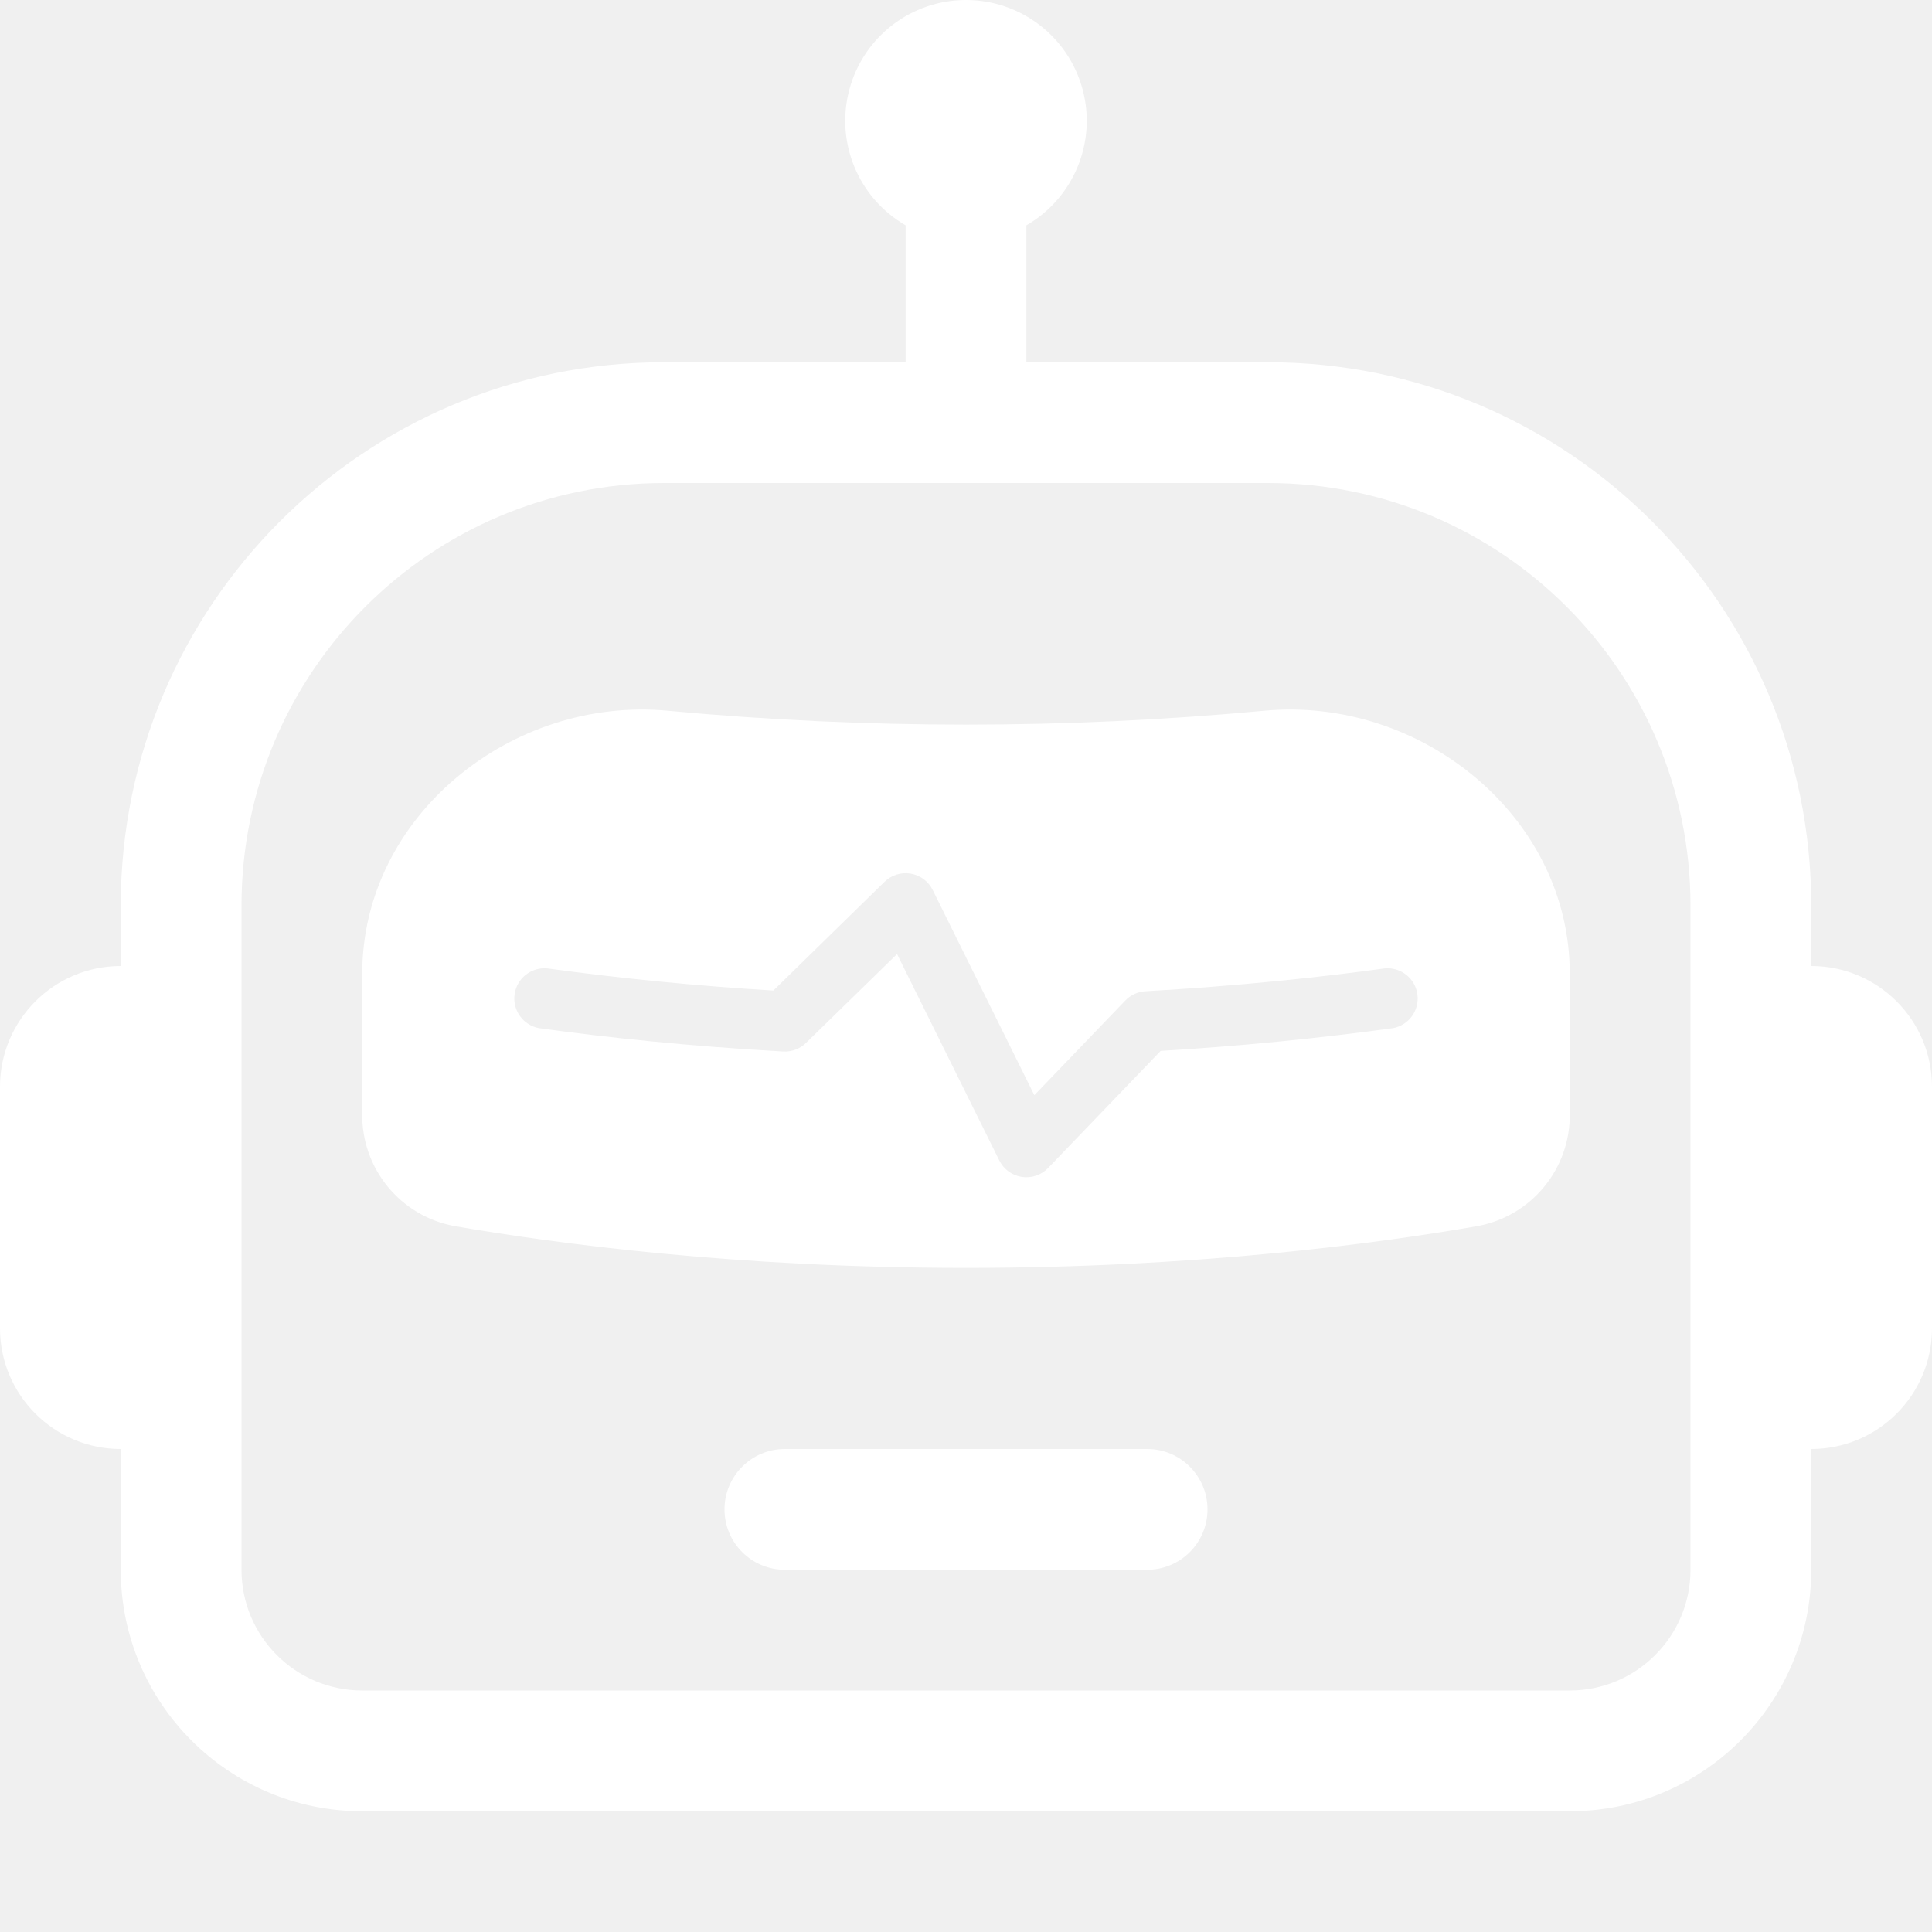
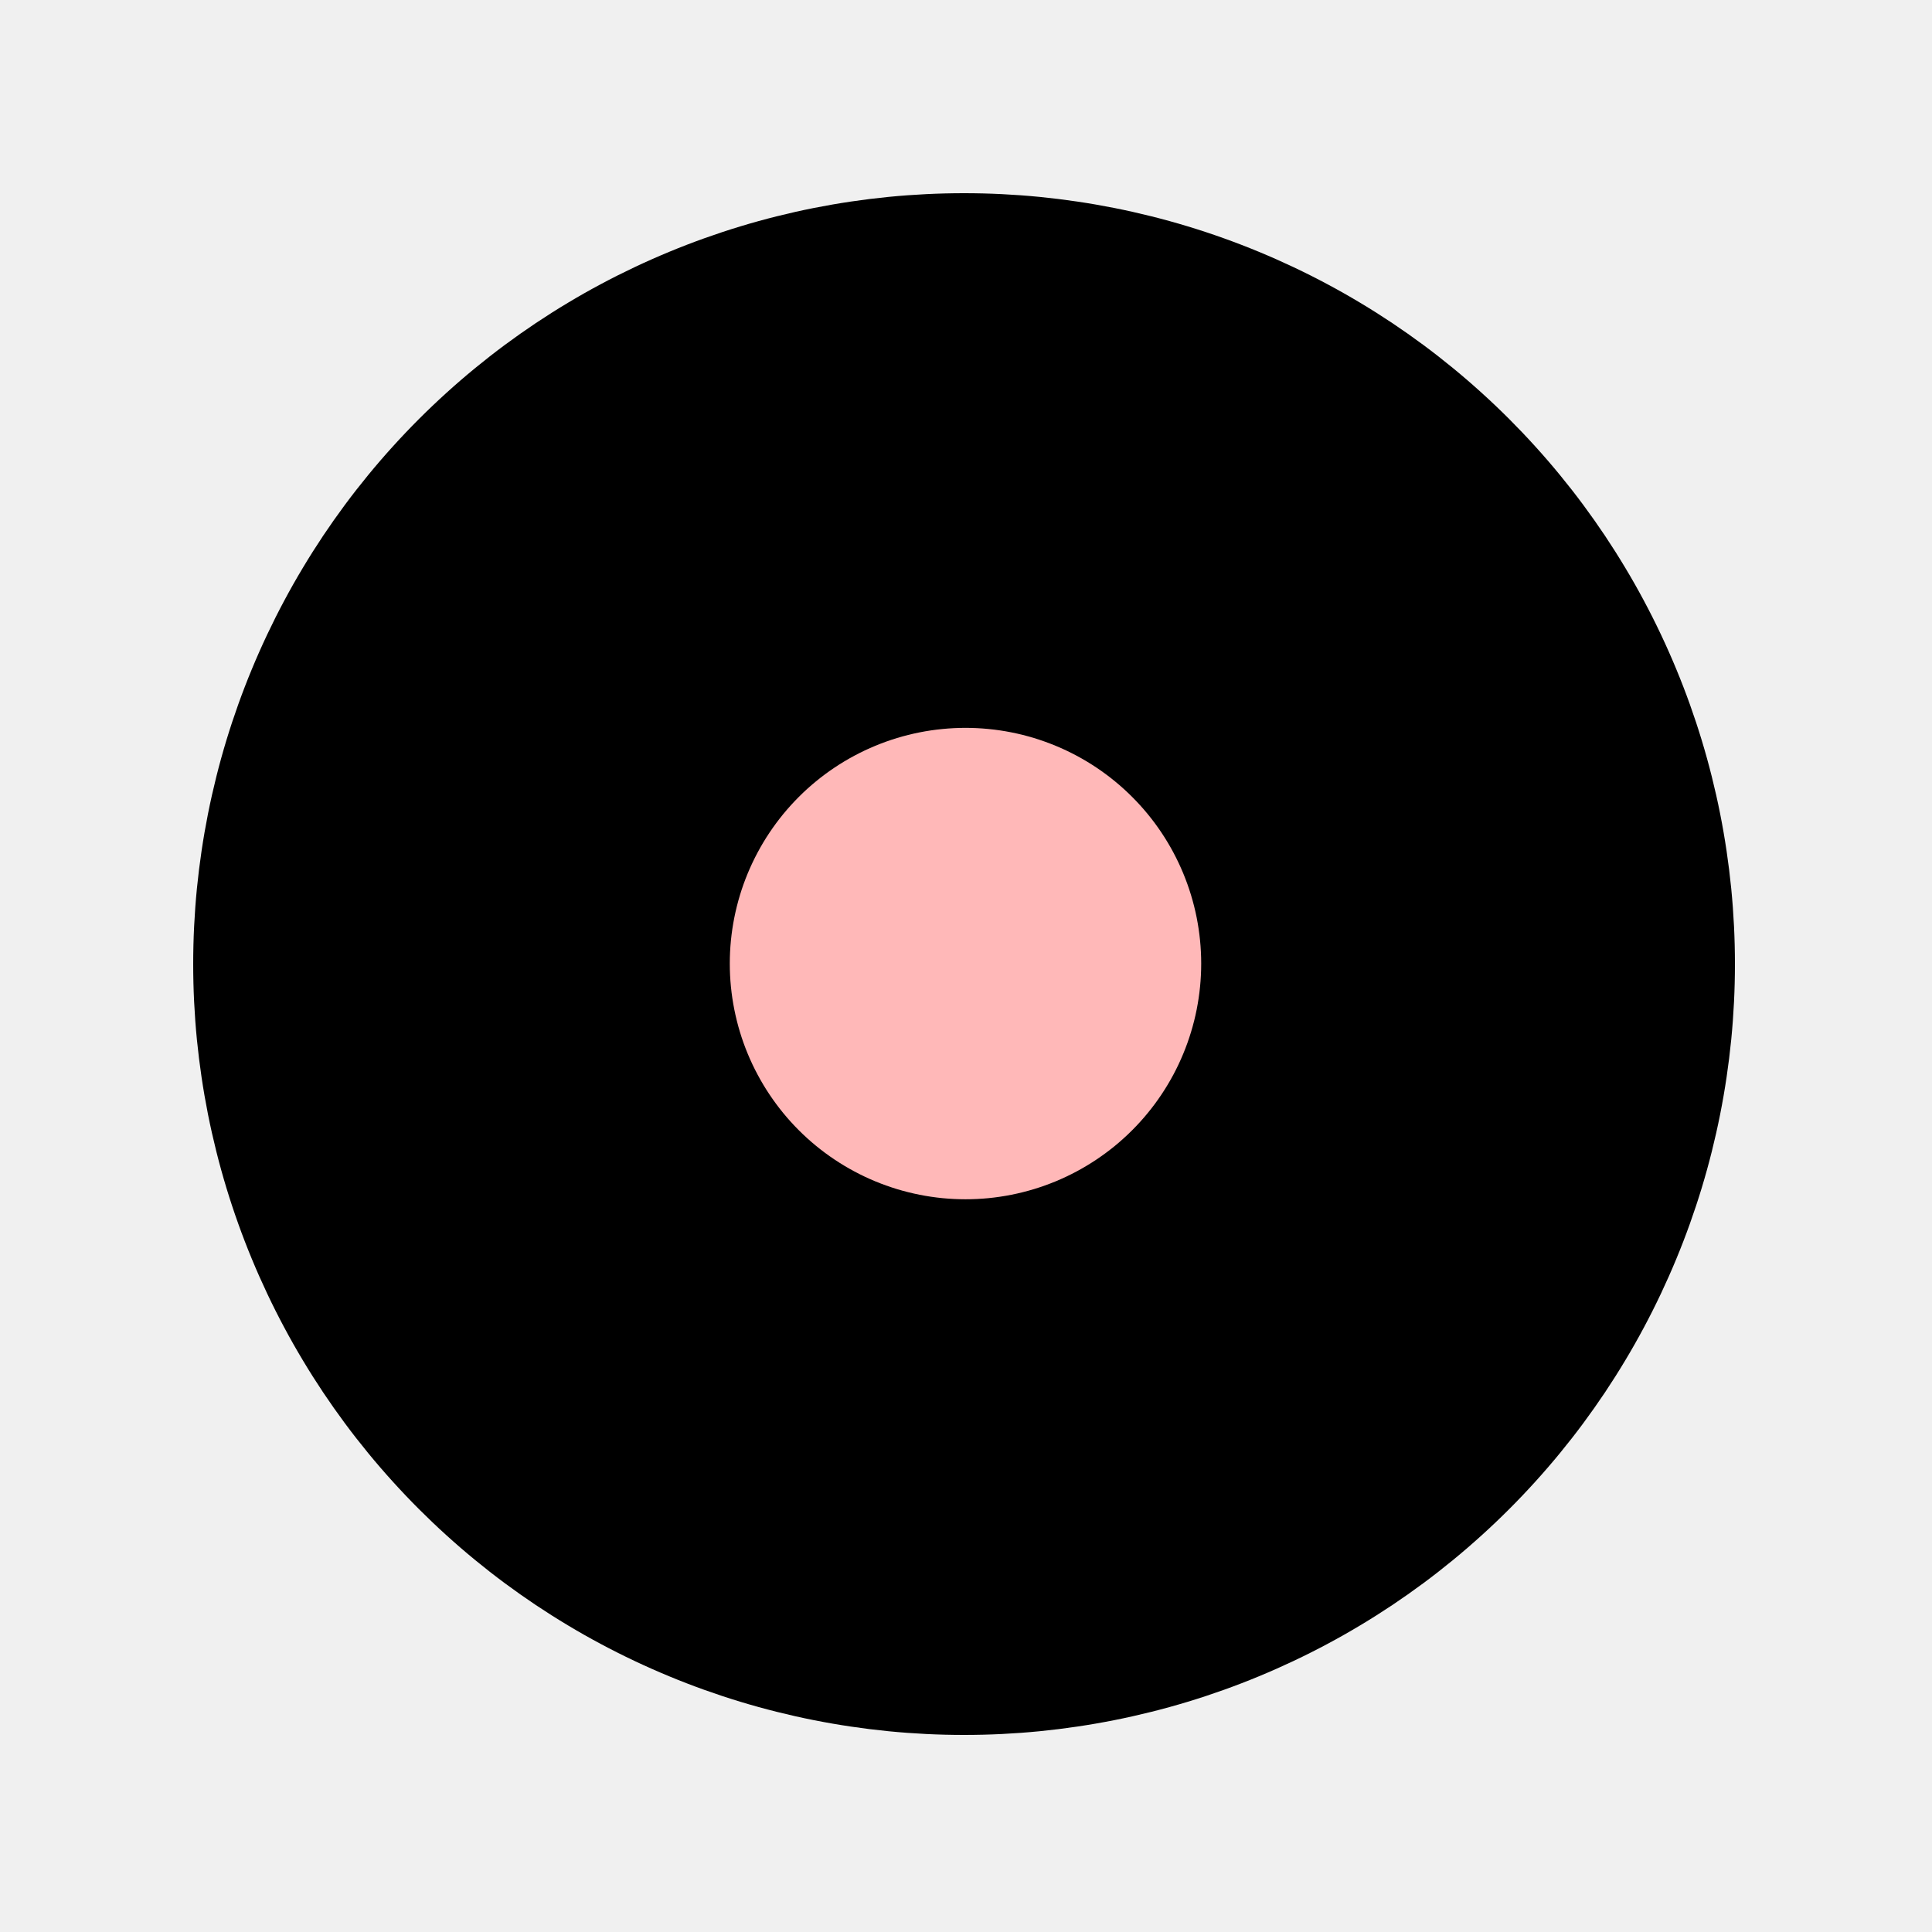
- <svg xmlns="http://www.w3.org/2000/svg" width="16" height="16" fill="#fff" class="bi bi-robot" viewBox="0 0 16 16">
-   <path d="M6 12.5a.5.5 0 0 1 .5-.5h3a.5.5 0 0 1 0 1h-3a.5.5 0 0 1-.5-.5ZM3 8.062C3 6.76 4.235 5.765 5.53 5.886a26.58 26.58 0 0 0 4.94 0C11.765 5.765 13 6.76 13 8.062v1.157a.933.933 0 0 1-.765.935c-.845.147-2.34.346-4.235.346-1.895 0-3.39-.2-4.235-.346A.933.933 0 0 1 3 9.219V8.062Zm4.542-.827a.25.25 0 0 0-.217.068l-.92.9a24.767 24.767 0 0 1-1.871-.183.25.25 0 0 0-.068.495c.55.076 1.232.149 2.02.193a.25.25 0 0 0 .189-.071l.754-.736.847 1.71a.25.25 0 0 0 .404.062l.932-.97a25.286 25.286 0 0 0 1.922-.188.25.25 0 0 0-.068-.495c-.538.074-1.207.145-1.98.189a.25.25 0 0 0-.166.076l-.754.785-.842-1.7a.25.25 0 0 0-.182-.135Z" />
-   <path d="M8.5 1.866a1 1 0 1 0-1 0V3h-2A4.5 4.5 0 0 0 1 7.5V8a1 1 0 0 0-1 1v2a1 1 0 0 0 1 1v1a2 2 0 0 0 2 2h10a2 2 0 0 0 2-2v-1a1 1 0 0 0 1-1V9a1 1 0 0 0-1-1v-.5A4.5 4.5 0 0 0 10.5 3h-2V1.866ZM14 7.5V13a1 1 0 0 1-1 1H3a1 1 0 0 1-1-1V7.5A3.5 3.5 0 0 1 5.5 4h5A3.5 3.5 0 0 1 14 7.5Z" />
+ <svg xmlns="http://www.w3.org/2000/svg" width="500" zoomAndPan="magnify" viewBox="0 0 375 375" height="500" preserveAspectRatio="xMidYMid meet" version="1.0">
+   <defs>
+     <clipPath id="65ef2c8591">
+       <path d="M 37.5 37.5 L 336.75 37.5 L 336.75 336.75 L 37.5 336.75 Z M 37.5 37.5 " clip-rule="nonzero" />
+     </clipPath>
+     <clipPath id="eb5a83efa6">
+       <path d="M 141.652 141.277 L 233.152 141.277 L 233.152 232.777 L 141.652 232.777 Z M 141.652 141.277 " clip-rule="nonzero" />
+     </clipPath>
+   </defs>
+   <g clip-path="url(#65ef2c8591)">
+     <path fill="#000000" d="M 336.75 187.125 C 336.75 189.574 336.691 192.02 336.57 194.465 C 336.449 196.914 336.27 199.355 336.031 201.789 C 335.789 204.227 335.488 206.656 335.129 209.078 C 334.77 211.5 334.352 213.914 333.875 216.316 C 333.398 218.719 332.859 221.105 332.266 223.48 C 331.672 225.855 331.02 228.215 330.309 230.559 C 329.598 232.902 328.828 235.227 328.004 237.531 C 327.18 239.836 326.297 242.121 325.359 244.383 C 324.422 246.645 323.43 248.883 322.383 251.098 C 321.336 253.312 320.238 255.5 319.082 257.656 C 317.93 259.816 316.723 261.945 315.461 264.047 C 314.203 266.148 312.895 268.215 311.535 270.254 C 310.172 272.289 308.762 274.289 307.305 276.258 C 305.848 278.223 304.34 280.152 302.785 282.047 C 301.234 283.938 299.633 285.793 297.988 287.605 C 296.344 289.422 294.656 291.195 292.926 292.926 C 291.195 294.656 289.422 296.344 287.605 297.988 C 285.793 299.633 283.938 301.234 282.047 302.785 C 280.152 304.34 278.223 305.848 276.258 307.305 C 274.289 308.762 272.289 310.172 270.254 311.535 C 268.215 312.895 266.148 314.203 264.047 315.461 C 261.945 316.723 259.816 317.93 257.656 319.082 C 255.5 320.238 253.312 321.336 251.098 322.383 C 248.883 323.43 246.645 324.422 244.383 325.359 C 242.121 326.297 239.836 327.18 237.531 328.004 C 235.227 328.828 232.902 329.598 230.559 330.309 C 228.215 331.02 225.855 331.672 223.48 332.266 C 221.105 332.859 218.719 333.398 216.316 333.875 C 213.914 334.352 211.5 334.77 209.078 335.129 C 206.656 335.488 204.227 335.789 201.789 336.031 C 199.355 336.27 196.914 336.449 194.465 336.57 C 192.02 336.691 189.574 336.75 187.125 336.75 C 184.676 336.75 182.23 336.691 179.785 336.57 C 177.336 336.449 174.895 336.27 172.461 336.031 C 170.023 335.789 167.594 335.488 165.172 335.129 C 162.75 334.77 160.336 334.352 157.934 333.875 C 155.531 333.398 153.145 332.859 150.77 332.266 C 148.395 331.672 146.035 331.02 143.691 330.309 C 141.348 329.598 139.023 328.828 136.719 328.004 C 134.414 327.18 132.129 326.297 129.867 325.359 C 127.605 324.422 125.367 323.43 123.152 322.383 C 120.938 321.336 118.75 320.238 116.594 319.082 C 114.434 317.93 112.301 316.723 110.203 315.461 C 108.102 314.203 106.035 312.895 103.996 311.535 C 101.961 310.172 99.961 308.762 97.992 307.305 C 96.027 305.848 94.098 304.34 92.203 302.785 C 90.312 301.234 88.457 299.633 86.645 297.988 C 84.828 296.344 83.055 294.656 81.324 292.926 C 79.594 291.195 77.906 289.422 76.262 287.605 C 74.617 285.793 73.016 283.938 71.465 282.047 C 69.91 280.152 68.402 278.223 66.945 276.258 C 65.488 274.289 64.078 272.289 62.715 270.254 C 61.355 268.215 60.047 266.148 58.789 264.047 C 57.527 261.945 56.32 259.816 55.168 257.656 C 54.012 255.5 52.914 253.312 51.867 251.098 C 50.82 248.883 49.828 246.645 48.891 244.383 C 47.953 242.121 47.07 239.836 46.246 237.531 C 45.422 235.227 44.652 232.902 43.941 230.559 C 43.23 228.215 42.578 225.855 41.984 223.48 C 41.391 221.105 40.852 218.719 40.375 216.316 C 39.898 213.914 39.48 211.5 39.121 209.078 C 38.762 206.656 38.461 204.227 38.219 201.789 C 37.98 199.355 37.801 196.914 37.68 194.465 C 37.559 192.02 37.5 189.574 37.5 187.125 C 37.5 184.676 37.559 182.23 37.68 179.785 C 37.801 177.336 37.98 174.895 38.219 172.461 C 38.461 170.023 38.762 167.594 39.121 165.172 C 39.48 162.75 39.898 160.336 40.375 157.934 C 40.852 155.531 41.391 153.145 41.984 150.77 C 42.578 148.395 43.23 146.035 43.941 143.691 C 44.652 141.348 45.422 139.023 46.246 136.719 C 47.07 134.414 47.953 132.129 48.891 129.867 C 49.828 127.605 50.82 125.367 51.867 123.152 C 52.914 120.938 54.012 118.75 55.168 116.594 C 56.32 114.434 57.527 112.301 58.789 110.203 C 60.047 108.102 61.355 106.035 62.715 103.996 C 64.078 101.961 65.488 99.961 66.945 97.992 C 68.402 96.027 69.91 94.098 71.465 92.203 C 73.016 90.312 74.617 88.457 76.262 86.645 C 77.906 84.828 79.594 83.055 81.324 81.324 C 83.055 79.594 84.828 77.906 86.645 76.262 C 88.457 74.617 90.312 73.016 92.203 71.465 C 94.098 69.91 96.027 68.402 97.992 66.945 C 99.961 65.488 101.961 64.078 103.996 62.715 C 106.035 61.355 108.102 60.047 110.203 58.789 C 112.301 57.527 114.434 56.32 116.594 55.168 C 118.75 54.012 120.938 52.914 123.152 51.867 C 125.367 50.82 127.605 49.828 129.867 48.891 C 132.129 47.953 134.414 47.07 136.719 46.246 C 139.023 45.422 141.348 44.652 143.691 43.941 C 146.035 43.23 148.395 42.578 150.77 41.984 C 153.145 41.391 155.531 40.852 157.934 40.375 C 160.336 39.898 162.75 39.48 165.172 39.121 C 167.594 38.762 170.023 38.461 172.461 38.219 C 174.895 37.98 177.336 37.801 179.785 37.68 C 182.23 37.559 184.676 37.5 187.125 37.5 C 189.574 37.5 192.02 37.559 194.465 37.68 C 196.914 37.801 199.355 37.98 201.789 38.219 C 204.227 38.461 206.656 38.762 209.078 39.121 C 211.5 39.48 213.914 39.898 216.316 40.375 C 218.719 40.852 221.105 41.391 223.48 41.984 C 225.855 42.578 228.215 43.23 230.559 43.941 C 232.902 44.652 235.227 45.422 237.531 46.246 C 239.836 47.07 242.121 47.953 244.383 48.891 C 246.645 49.828 248.883 50.82 251.098 51.867 C 253.312 52.914 255.5 54.012 257.656 55.168 C 259.816 56.32 261.945 57.527 264.047 58.789 C 266.148 60.047 268.215 61.355 270.254 62.715 C 272.289 64.078 274.289 65.488 276.258 66.945 C 278.223 68.402 280.152 69.91 282.047 71.465 C 283.938 73.016 285.793 74.617 287.605 76.262 C 289.422 77.906 291.195 79.594 292.926 81.324 C 294.656 83.055 296.344 84.828 297.988 86.645 C 299.633 88.457 301.234 90.312 302.785 92.203 C 304.34 94.098 305.848 96.027 307.305 97.992 C 308.762 99.961 310.172 101.961 311.535 103.996 C 312.895 106.035 314.203 108.102 315.461 110.203 C 316.723 112.301 317.93 114.434 319.082 116.594 C 320.238 118.75 321.336 120.938 322.383 123.152 C 323.43 125.367 324.422 127.605 325.359 129.867 C 326.297 132.129 327.18 134.414 328.004 136.719 C 328.828 139.023 329.598 141.348 330.309 143.691 C 331.02 146.035 331.672 148.395 332.266 150.77 C 332.859 153.145 333.398 155.531 333.875 157.934 C 334.352 160.336 334.77 162.75 335.129 165.172 C 335.488 167.594 335.789 170.023 336.031 172.461 C 336.27 174.895 336.449 177.336 336.57 179.785 C 336.691 182.23 336.75 184.676 336.75 187.125 Z M 336.75 187.125 " fill-opacity="1" fill-rule="nonzero" />
+   </g>
+   <g clip-path="url(#eb5a83efa6)">
+     <path fill="#ffb8b8" d="M 233.152 187.027 C 233.152 188.527 233.078 190.02 232.93 191.512 C 232.785 193.004 232.562 194.484 232.273 195.953 C 231.98 197.422 231.617 198.875 231.18 200.309 C 230.746 201.742 230.242 203.152 229.668 204.535 C 229.094 205.922 228.457 207.273 227.75 208.594 C 227.043 209.914 226.273 211.199 225.441 212.445 C 224.609 213.691 223.719 214.895 222.766 216.051 C 221.816 217.211 220.812 218.32 219.75 219.379 C 218.691 220.438 217.582 221.441 216.426 222.395 C 215.266 223.344 214.062 224.234 212.82 225.066 C 211.574 225.898 210.289 226.668 208.969 227.375 C 207.645 228.082 206.293 228.723 204.91 229.297 C 203.523 229.867 202.117 230.371 200.68 230.809 C 199.246 231.242 197.797 231.605 196.328 231.898 C 194.855 232.191 193.375 232.41 191.887 232.559 C 190.395 232.703 188.898 232.777 187.402 232.777 C 185.902 232.777 184.406 232.703 182.918 232.559 C 181.426 232.41 179.945 232.191 178.477 231.898 C 177.008 231.605 175.555 231.242 174.121 230.809 C 172.688 230.371 171.277 229.867 169.895 229.297 C 168.508 228.723 167.156 228.082 165.836 227.375 C 164.512 226.668 163.23 225.898 161.984 225.066 C 160.738 224.234 159.535 223.344 158.379 222.395 C 157.219 221.441 156.109 220.438 155.051 219.379 C 153.992 218.32 152.988 217.211 152.035 216.051 C 151.086 214.895 150.195 213.691 149.363 212.445 C 148.527 211.199 147.758 209.914 147.055 208.594 C 146.348 207.273 145.707 205.922 145.133 204.535 C 144.559 203.152 144.055 201.742 143.621 200.309 C 143.188 198.875 142.824 197.422 142.531 195.953 C 142.238 194.484 142.02 193.004 141.871 191.512 C 141.723 190.02 141.652 188.527 141.652 187.027 C 141.652 185.531 141.723 184.035 141.871 182.543 C 142.02 181.051 142.238 179.57 142.531 178.102 C 142.824 176.633 143.188 175.18 143.621 173.746 C 144.055 172.312 144.559 170.906 145.133 169.52 C 145.707 168.137 146.348 166.781 147.055 165.461 C 147.758 164.141 148.527 162.855 149.363 161.609 C 150.195 160.363 151.086 159.164 152.035 158.004 C 152.988 156.848 153.992 155.738 155.051 154.68 C 156.109 153.617 157.219 152.613 158.379 151.664 C 159.535 150.711 160.738 149.82 161.984 148.988 C 163.23 148.156 164.512 147.387 165.836 146.68 C 167.156 145.973 168.508 145.332 169.895 144.762 C 171.277 144.188 172.688 143.684 174.121 143.246 C 175.555 142.812 177.008 142.449 178.477 142.156 C 179.945 141.863 181.426 141.645 182.918 141.5 C 184.406 141.352 185.902 141.277 187.402 141.277 C 188.898 141.277 190.395 141.352 191.887 141.5 C 193.375 141.645 194.855 141.863 196.328 142.156 C 197.797 142.449 199.246 142.812 200.68 143.246 C 202.117 143.684 203.523 144.188 204.91 144.762 C 206.293 145.332 207.645 145.973 208.969 146.68 C 210.289 147.387 211.574 148.156 212.82 148.988 C 214.062 149.82 215.266 150.711 216.426 151.664 C 217.582 152.613 218.691 153.617 219.75 154.68 C 220.812 155.738 221.816 156.848 222.766 158.004 C 223.719 159.164 224.609 160.363 225.441 161.609 C 226.273 162.855 227.043 164.141 227.75 165.461 C 228.457 166.781 229.094 168.137 229.668 169.52 C 230.242 170.906 230.746 172.312 231.18 173.746 C 231.617 175.18 231.98 176.633 232.273 178.102 C 232.562 179.57 232.785 181.051 232.93 182.543 C 233.078 184.035 233.152 185.531 233.152 187.027 Z M 233.152 187.027 " fill-opacity="1" fill-rule="nonzero" />
+   </g>
</svg>
